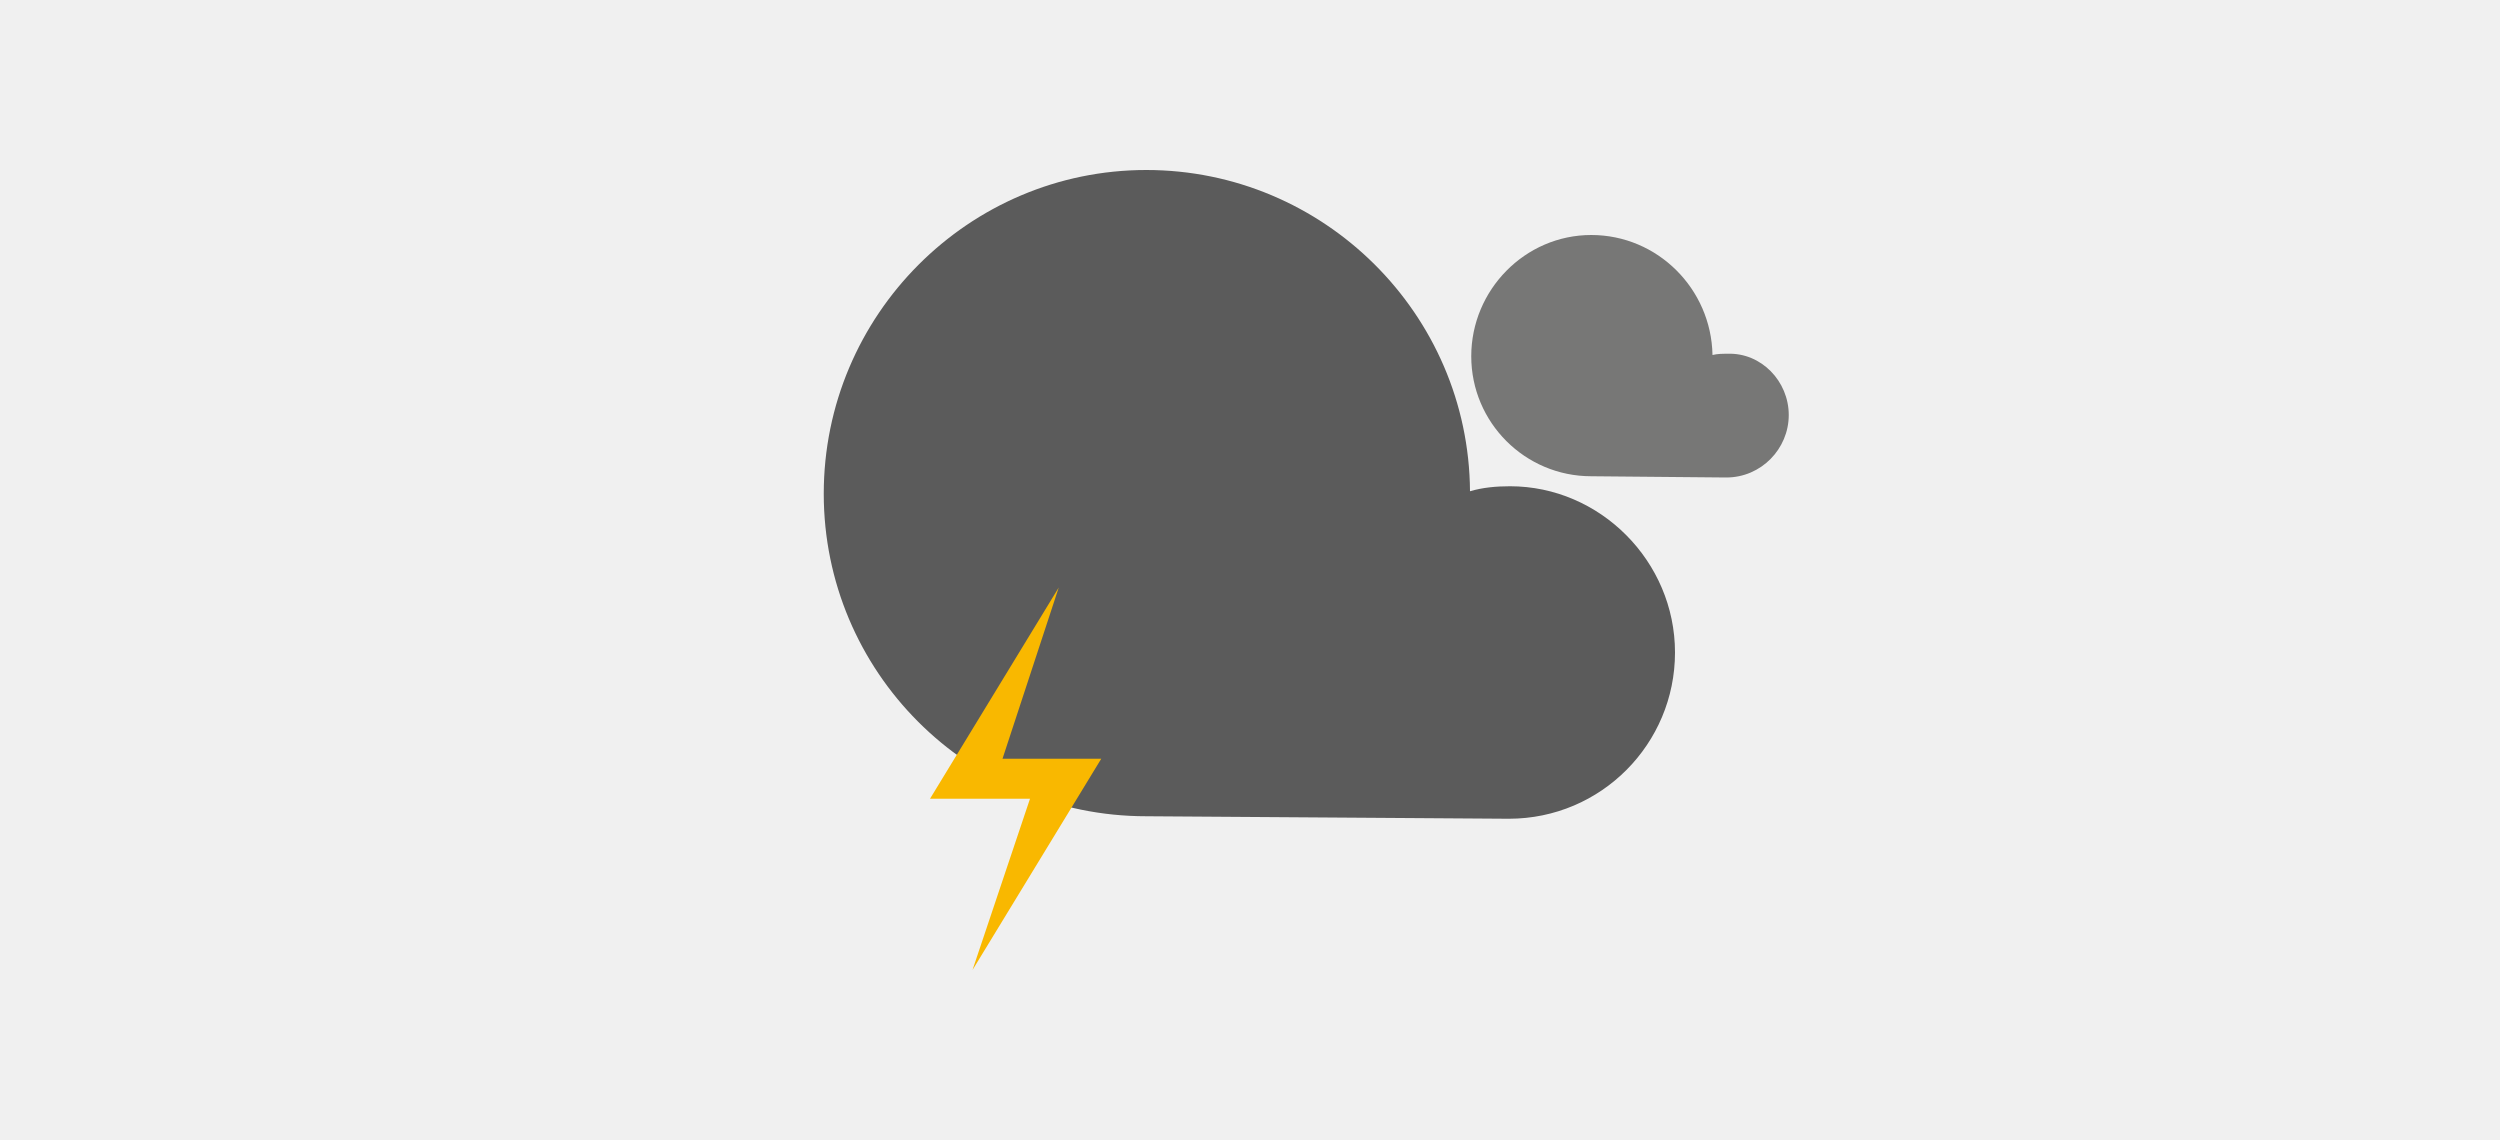
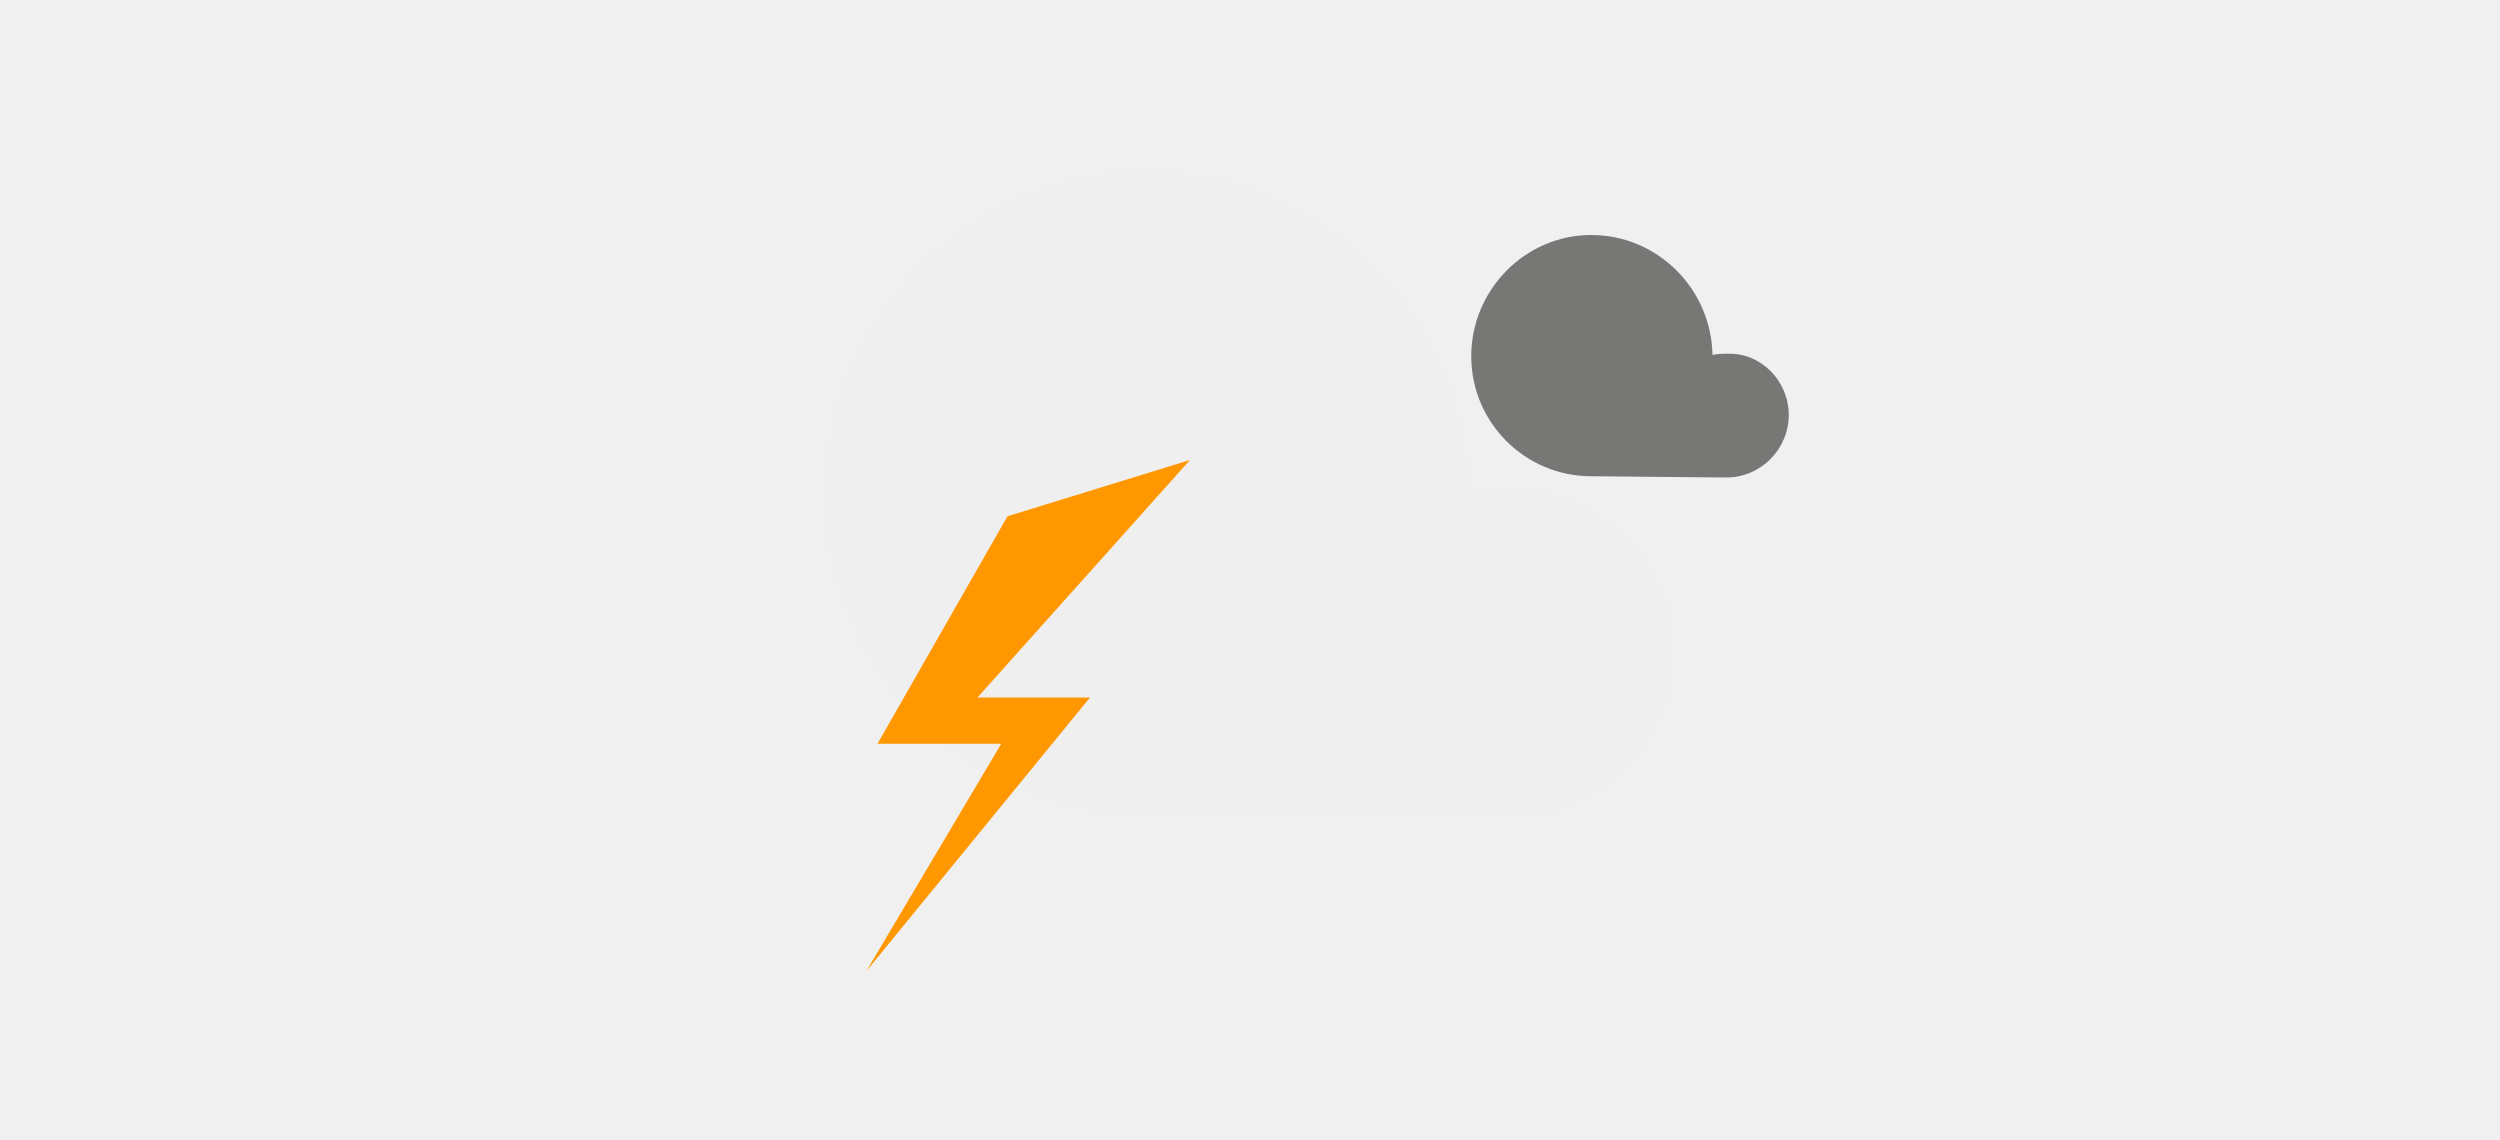
<svg xmlns="http://www.w3.org/2000/svg" version="1.1" id="Layer_1" x="0px" y="0px" viewBox="0 0 200 91.2" style="enable-background:new 0 0 200 91.2;" xml:space="preserve">
  <style type="text/css">
	.st0{fill:#B7B7B7;}
	.st1{fill:#FFFFFF;}
	.st2{fill:#E2E2E2;}
- 	.st3{fill:#5B5B5B;}
+ 	.st3{fill:#EFEFEF;}
	.st4{fill:#777776;}
- 	.st5{fill:#F9B800;}
+ 	.st5{fill:#203D4C;}
+ 	.st6{fill:#FF9700;}
</style>
  <path class="st0" d="M164,130.9l11.3-18.9c0.3-0.6,1.1-0.8,1.6-0.4l0,0c0.6,0.3,0.8,1.1,0.4,1.7L166,132.1c-0.3,0.6-1.1,0.8-1.6,0.4  l0,0C163.8,132.2,163.6,131.4,164,130.9z" />
  <path class="st0" d="M147.9,154.8l11.3-18.9c0.3-0.6,1.1-0.8,1.6-0.4l0,0c0.6,0.3,0.8,1.1,0.4,1.6l-11.2,19  c-0.3,0.6-1.1,0.8-1.6,0.4l0,0C147.8,156.1,147.6,155.4,147.9,154.8z" />
  <path class="st1" d="M291.9,110.6l11.3-18.8c0.3-0.6,1.1-0.8,1.6-0.4l0,0c0.6,0.3,0.8,1.1,0.4,1.7L294,111.9  c-0.3,0.6-1.1,0.8-1.7,0.4l0,0C291.7,111.9,291.6,111.2,291.9,110.6z" />
  <path class="st1" d="M332.4,110.9l11.3-18.8c0.3-0.6,1.1-0.8,1.7-0.4l0,0c0.6,0.3,0.8,1.1,0.4,1.7l-11.3,18.9  c-0.3,0.6-1.1,0.8-1.7,0.4l0,0C332.3,112.2,332.1,111.5,332.4,110.9z" />
  <path class="st1" d="M312.2,110.9l11.3-18.8c0.3-0.6,1.1-0.8,1.7-0.4l0,0c0.6,0.3,0.8,1.1,0.4,1.7l-11.4,18.8  c-0.3,0.6-1.1,0.8-1.6,0.4l0,0C312,112.2,311.8,111.5,312.2,110.9z" />
  <path class="st2" d="M225.4,70.6" />
  <g>
    <path class="st3" d="M134,52.2c0,7.3-5.9,13.3-13.3,13.3l-29-0.2c-14.3,0-25.8-11.6-25.8-25.8c0-14.3,11.6-25.9,25.8-25.9   s25.8,11.5,25.9,25.7c1-0.3,2.1-0.4,3.2-0.4C128,38.9,134,44.9,134,52.2z" />
    <path class="st4" d="M143.1,33.2c0,2.7-2.2,5-5,5l-10.8-0.1c-5.3,0-9.6-4.3-9.6-9.6c0-5.3,4.3-9.7,9.6-9.7c5.3,0,9.6,4.3,9.7,9.6   c0.4-0.1,0.8-0.1,1.2-0.1C140.9,28.2,143.1,30.5,143.1,33.2z" />
-     <polygon class="st5" points="77.8,77.6 82.4,63.9 74.4,63.9 84.7,47 80.2,60.7 88.1,60.7  " />
  </g>
+   <rect x="-5.8" y="184.9" class="st5" width="74.4" height="55.1" />
+   <polygon class="st6" points="80.6,41.3 70.2,59.5 80.1,59.5 69.3,77.7 87.2,55.8 78.2,55.8 95.2,36.8 " />
</svg>
